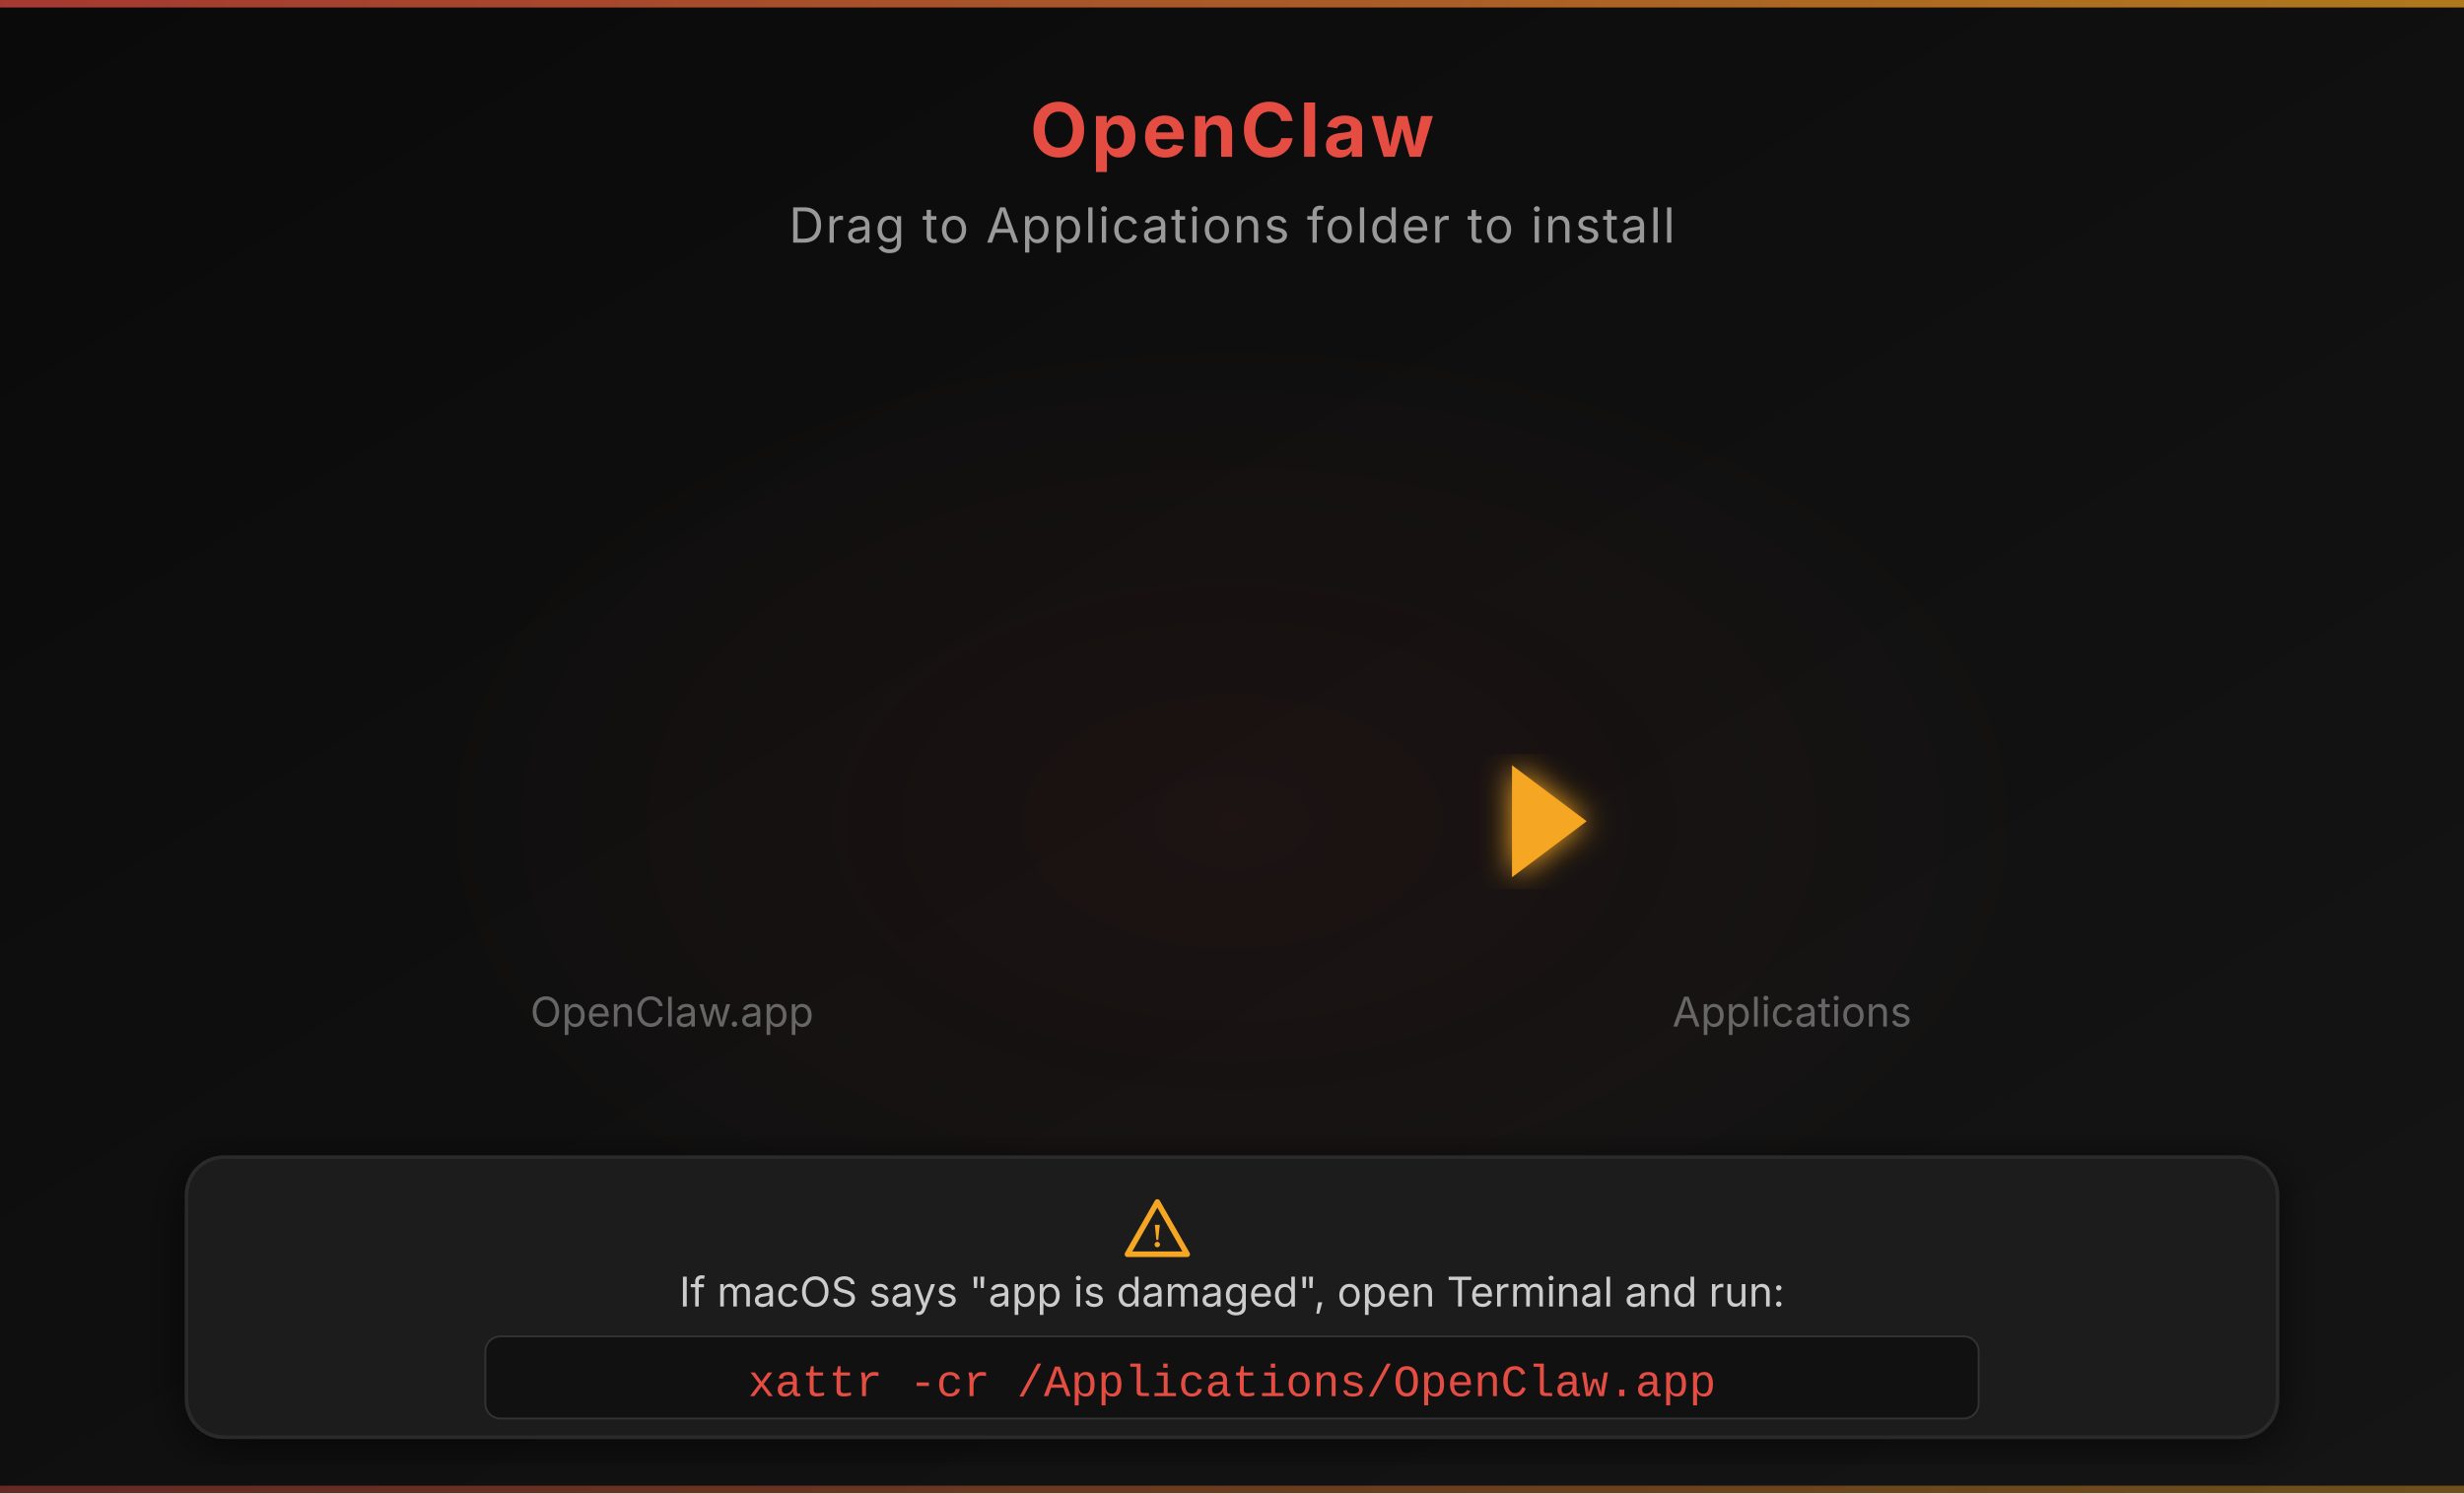
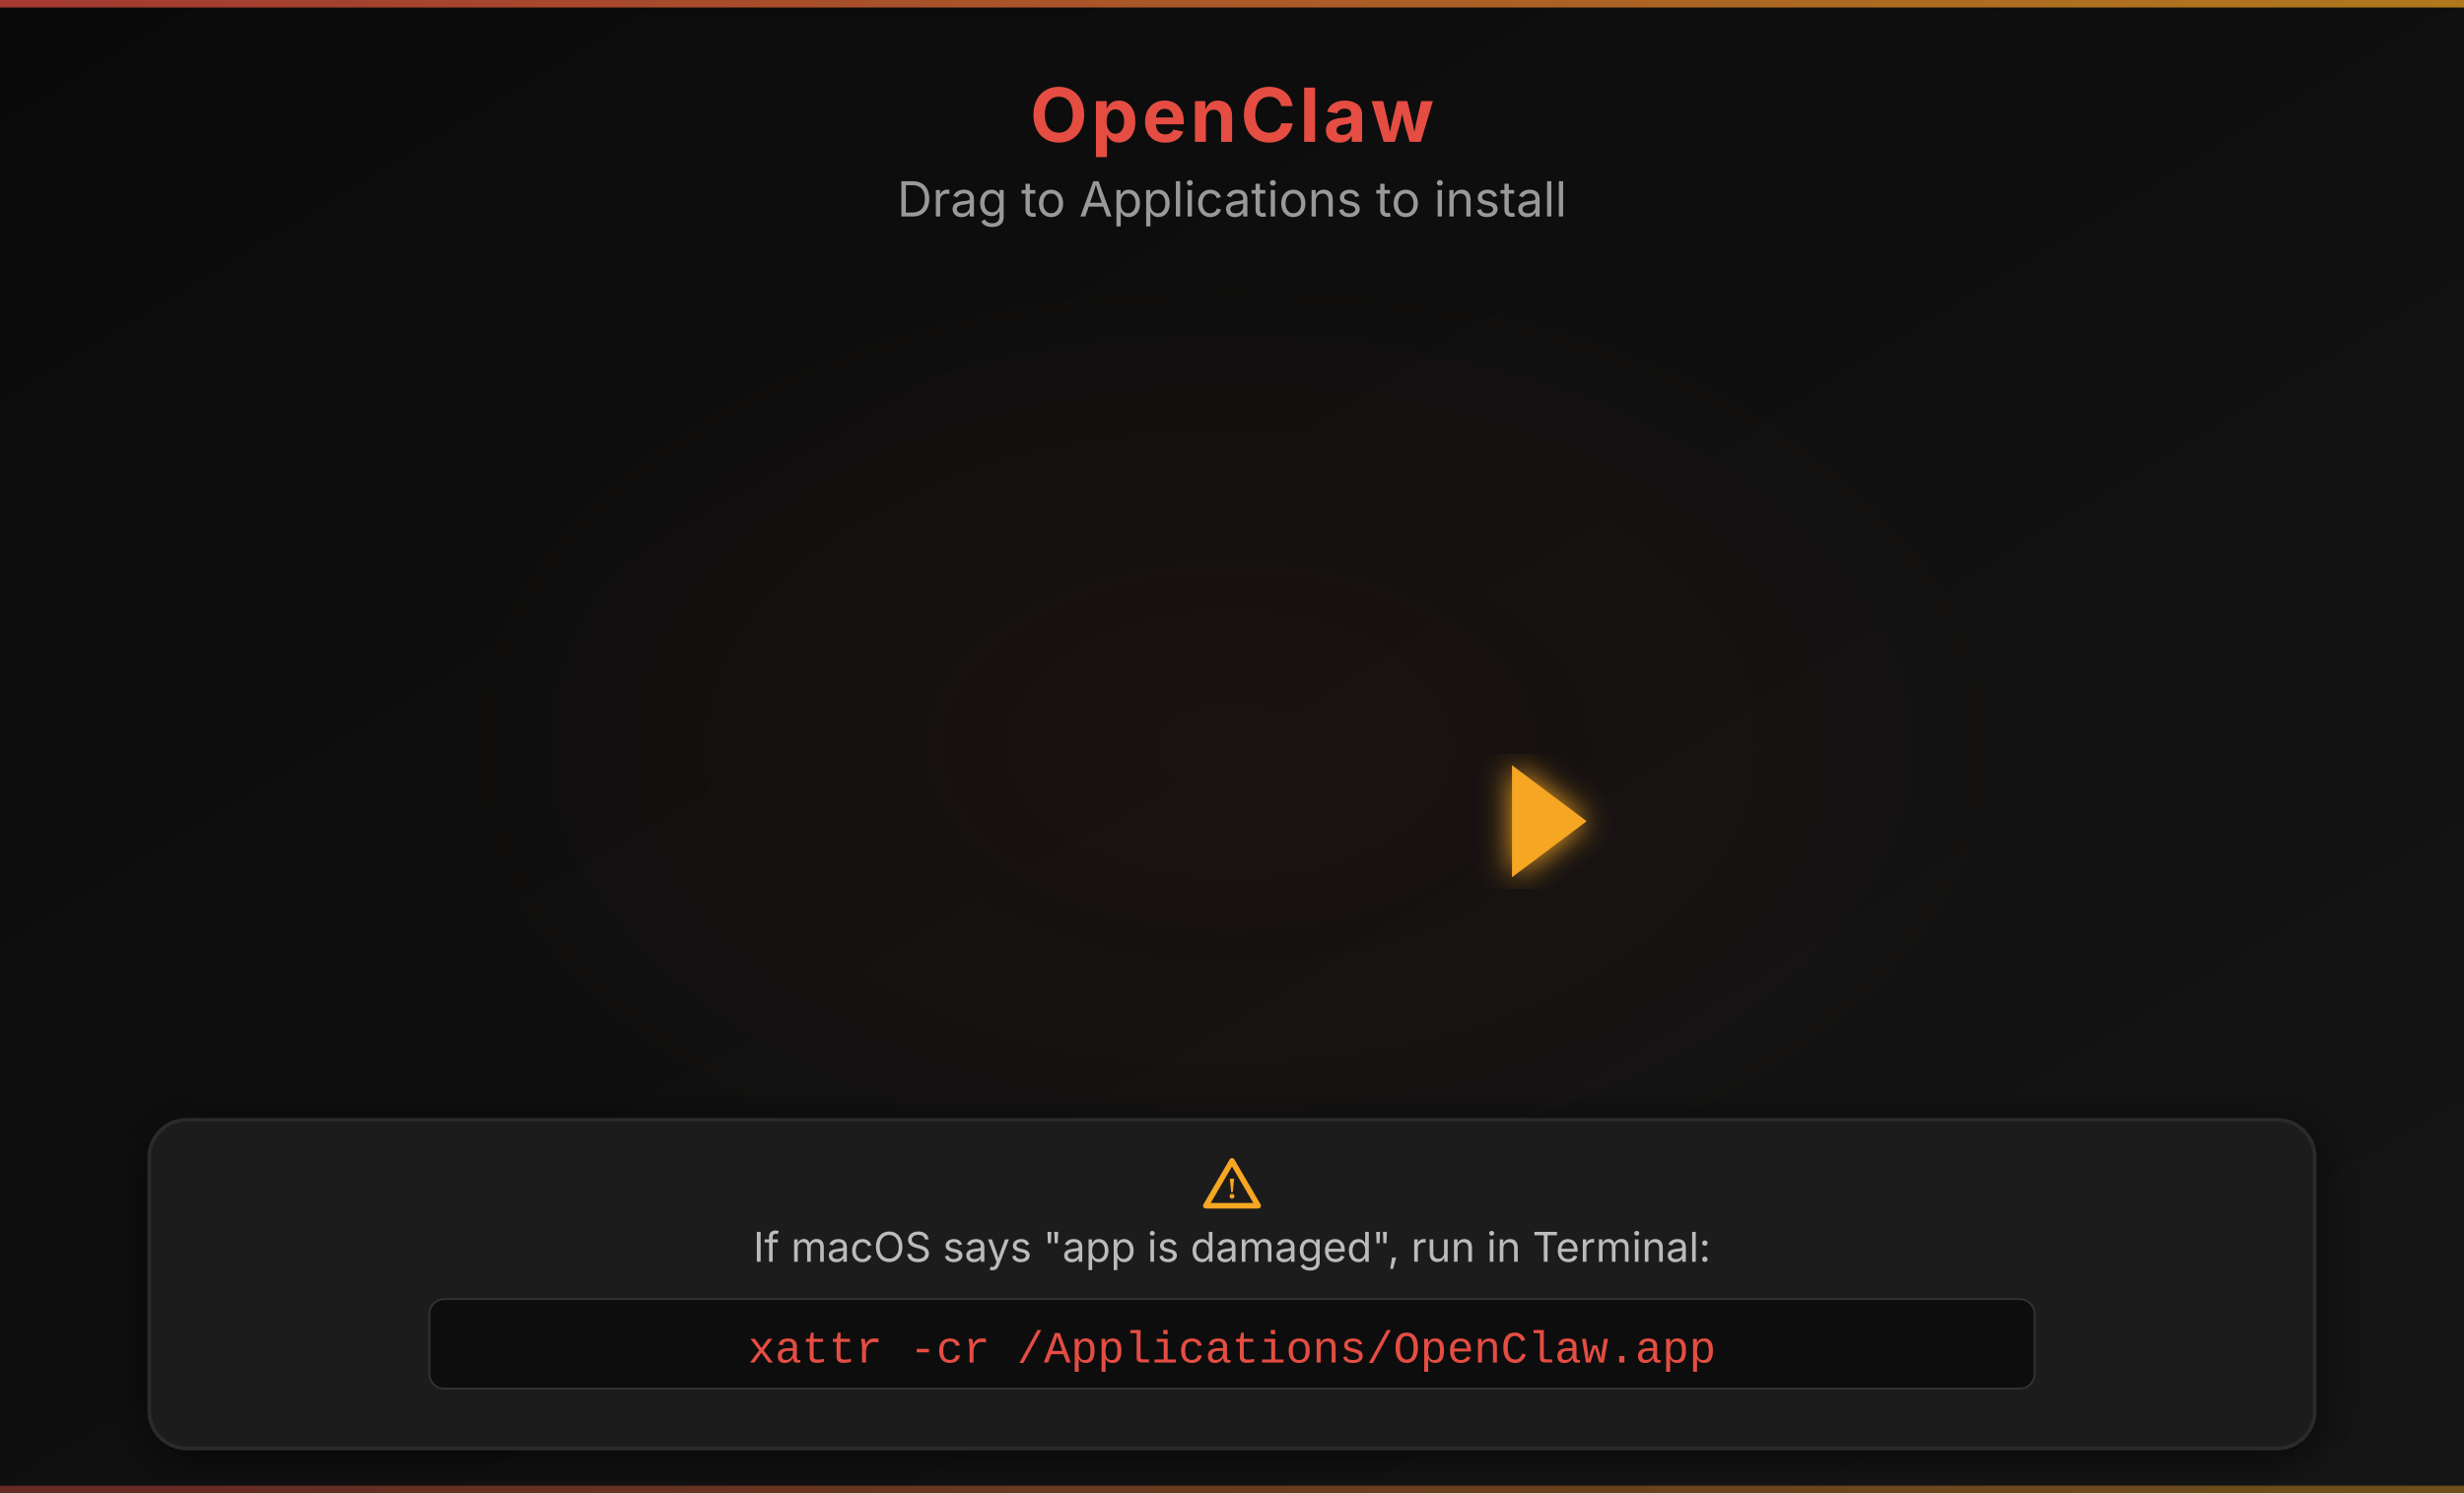
<svg xmlns="http://www.w3.org/2000/svg" width="660" height="400" viewBox="0 0 660 400">
  <defs>
    <linearGradient id="bg" x1="0%" y1="0%" x2="100%" y2="100%">
      <stop offset="0%" style="stop-color:#0a0a0a" />
      <stop offset="100%" style="stop-color:#151515" />
    </linearGradient>
    <linearGradient id="accent" x1="0%" y1="0%" x2="100%" y2="0%">
      <stop offset="0%" style="stop-color:#E54D42" />
      <stop offset="100%" style="stop-color:#F5A623" />
    </linearGradient>
    <filter id="glow">
      <feGaussianBlur stdDeviation="4" result="blur" />
      <feMerge>
        <feMergeNode in="blur" />
        <feMergeNode in="SourceGraphic" />
      </feMerge>
    </filter>
    <filter id="shadow">
      <feDropShadow dx="0" dy="2" stdDeviation="6" flood-color="#000" flood-opacity="0.6" />
    </filter>
  </defs>
  <rect width="660" height="400" fill="url(#bg)" />
-   <radialGradient id="center-glow" cx="50%" cy="55%" r="35%">
-     <stop offset="0%" style="stop-color:#E54D42; stop-opacity:0.06" />
+   <radialGradient id="center-glow" cx="50%" cy="50%" r="35%">
+     <stop offset="0%" style="stop-color:#E54D42; stop-opacity:0.05" />
    <stop offset="100%" style="stop-color:#E54D42; stop-opacity:0" />
  </radialGradient>
  <rect width="660" height="400" fill="url(#center-glow)" />
  <rect x="0" y="0" width="660" height="2" fill="url(#accent)" opacity="0.7" />
-   <text x="330" y="42" text-anchor="middle" font-family="-apple-system, BlinkMacSystemFont, 'Helvetica Neue', sans-serif" font-size="20" font-weight="700" fill="#E54D42" letter-spacing="1">
+   <text x="330" y="38" text-anchor="middle" font-family="-apple-system, BlinkMacSystemFont, 'Helvetica Neue', sans-serif" font-size="20" font-weight="700" fill="#E54D42" letter-spacing="1">
    OpenClaw
  </text>
-   <text x="330" y="65" text-anchor="middle" font-family="-apple-system, BlinkMacSystemFont, 'Helvetica Neue', sans-serif" font-size="13" fill="#999" letter-spacing="0.5">
-     Drag to Applications folder to install
+   <text x="330" y="58" text-anchor="middle" font-family="-apple-system, BlinkMacSystemFont, 'PingFang SC', 'Helvetica Neue', sans-serif" font-size="13" fill="#999">
+     Drag to Applications to install
  </text>
  <g filter="url(#glow)">
    <line x1="235" y1="220" x2="415" y2="220" stroke="url(#accent)" stroke-width="4" stroke-linecap="round" stroke-dasharray="12,6" />
    <polygon points="425,220 405,205 405,235" fill="#F5A623" />
  </g>
-   <text x="180" y="275" text-anchor="middle" font-family="-apple-system, BlinkMacSystemFont, 'Helvetica Neue', sans-serif" font-size="11" fill="#666">
-     OpenClaw.app
+   <rect x="40" y="300" width="580" height="88" rx="10" fill="#1a1a1a" stroke="#2a2a2a" stroke-width="1" filter="url(#shadow)" />
+   <g transform="translate(330, 318)">
+     <polygon points="0,-7 7,5 -7,5" fill="none" stroke="#F5A623" stroke-width="1.5" stroke-linejoin="round" />
+     <text x="0" y="3" text-anchor="middle" font-size="8" font-weight="bold" fill="#F5A623">!</text>
+   </g>
+   <text x="330" y="338" text-anchor="middle" font-family="-apple-system, 'PingFang SC', sans-serif" font-size="11" fill="#bbb">
+     If macOS says "app is damaged", run in Terminal:
  </text>
-   <text x="480" y="275" text-anchor="middle" font-family="-apple-system, BlinkMacSystemFont, 'Helvetica Neue', sans-serif" font-size="11" fill="#666">
-     Applications
-   </text>
-   <rect x="50" y="310" width="560" height="75" rx="10" fill="#1a1a1a" stroke="#2a2a2a" stroke-width="1" filter="url(#shadow)" />
-   <g transform="translate(310, 330)">
-     <polygon points="0,-8 8,6 -8,6" fill="none" stroke="#F5A623" stroke-width="1.5" stroke-linejoin="round" />
-     <text x="0" y="4" text-anchor="middle" font-size="9" font-weight="bold" fill="#F5A623">!</text>
-   </g>
-   <text x="330" y="350" text-anchor="middle" font-family="-apple-system, BlinkMacSystemFont, 'Helvetica Neue', sans-serif" font-size="11" fill="#ccc">
-     If macOS says "app is damaged", open Terminal and run:
-   </text>
-   <rect x="130" y="358" width="400" height="22" rx="4" fill="#111" stroke="#333" stroke-width="0.5" />
-   <text x="330" y="374" text-anchor="middle" font-family="'SF Mono', Menlo, Monaco, 'Courier New', monospace" font-size="12" fill="#E54D42">
+   <rect x="115" y="348" width="430" height="24" rx="4" fill="#0d0d0d" stroke="#333" stroke-width="0.5" />
+   <text x="330" y="365" text-anchor="middle" font-family="'SF Mono', Menlo, Monaco, 'Courier New', monospace" font-size="12" fill="#E54D42">
    xattr -cr /Applications/OpenClaw.app
  </text>
  <rect x="0" y="398" width="660" height="2" fill="url(#accent)" opacity="0.4" />
</svg>
